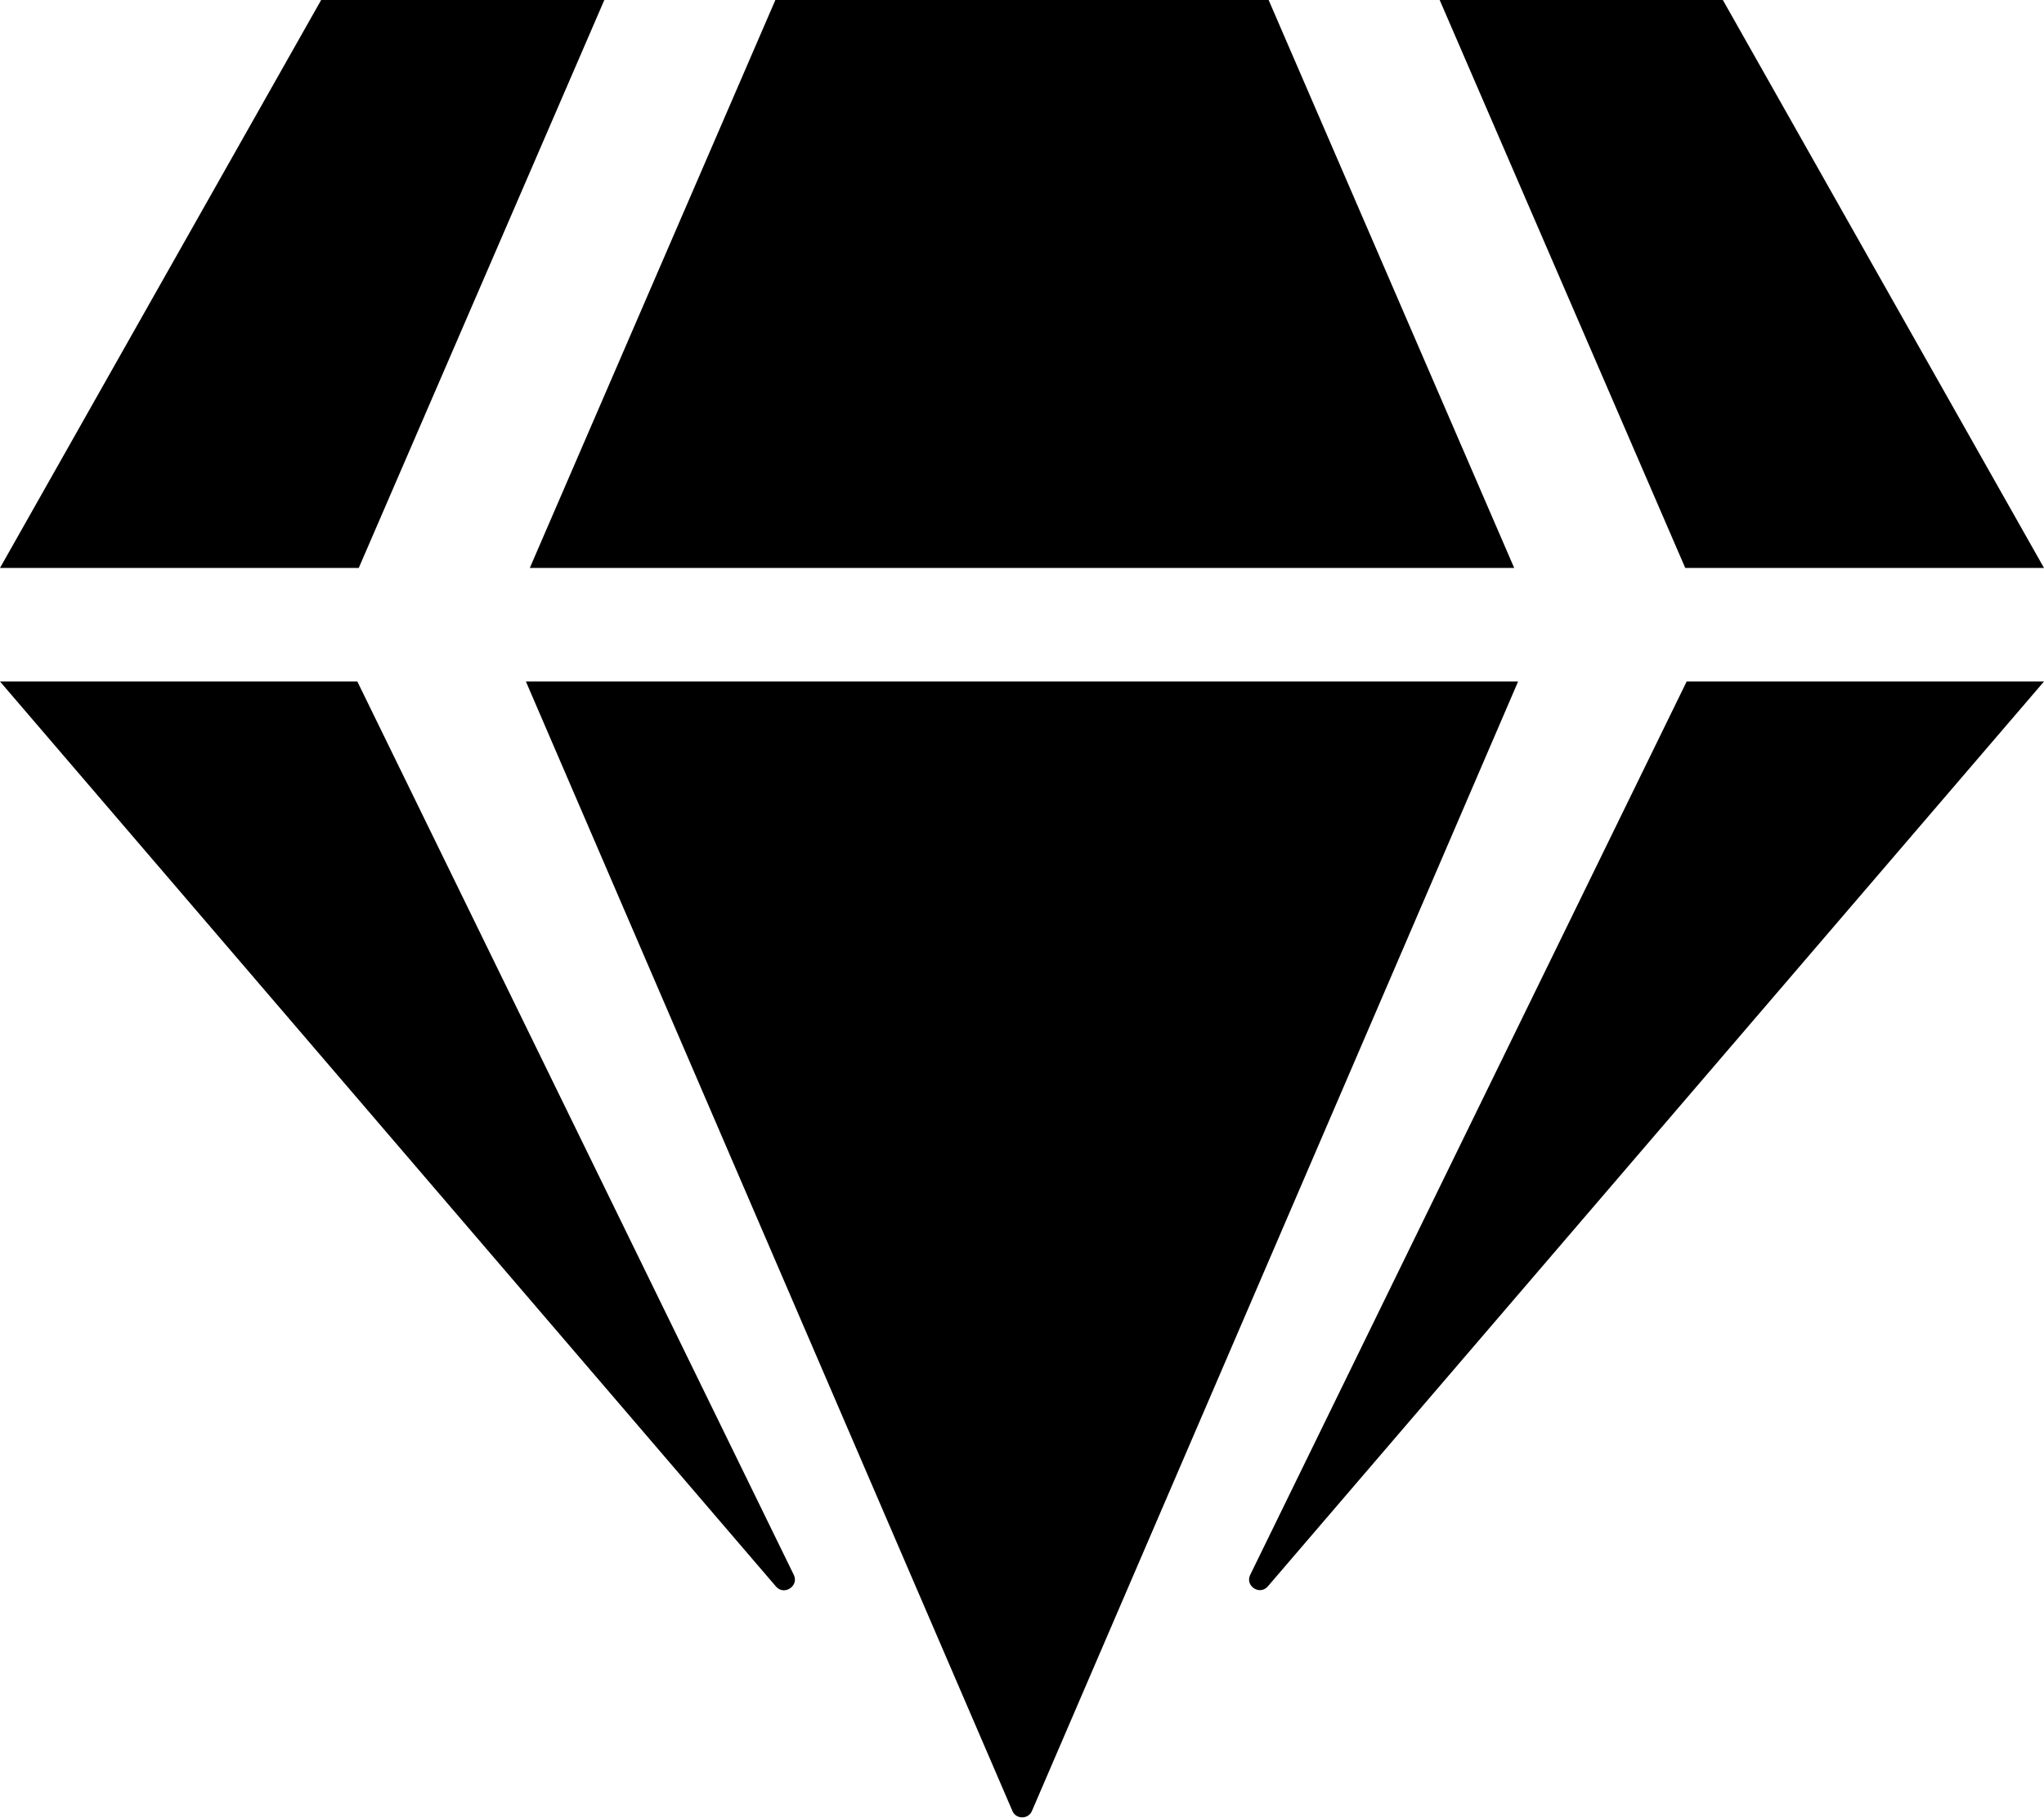
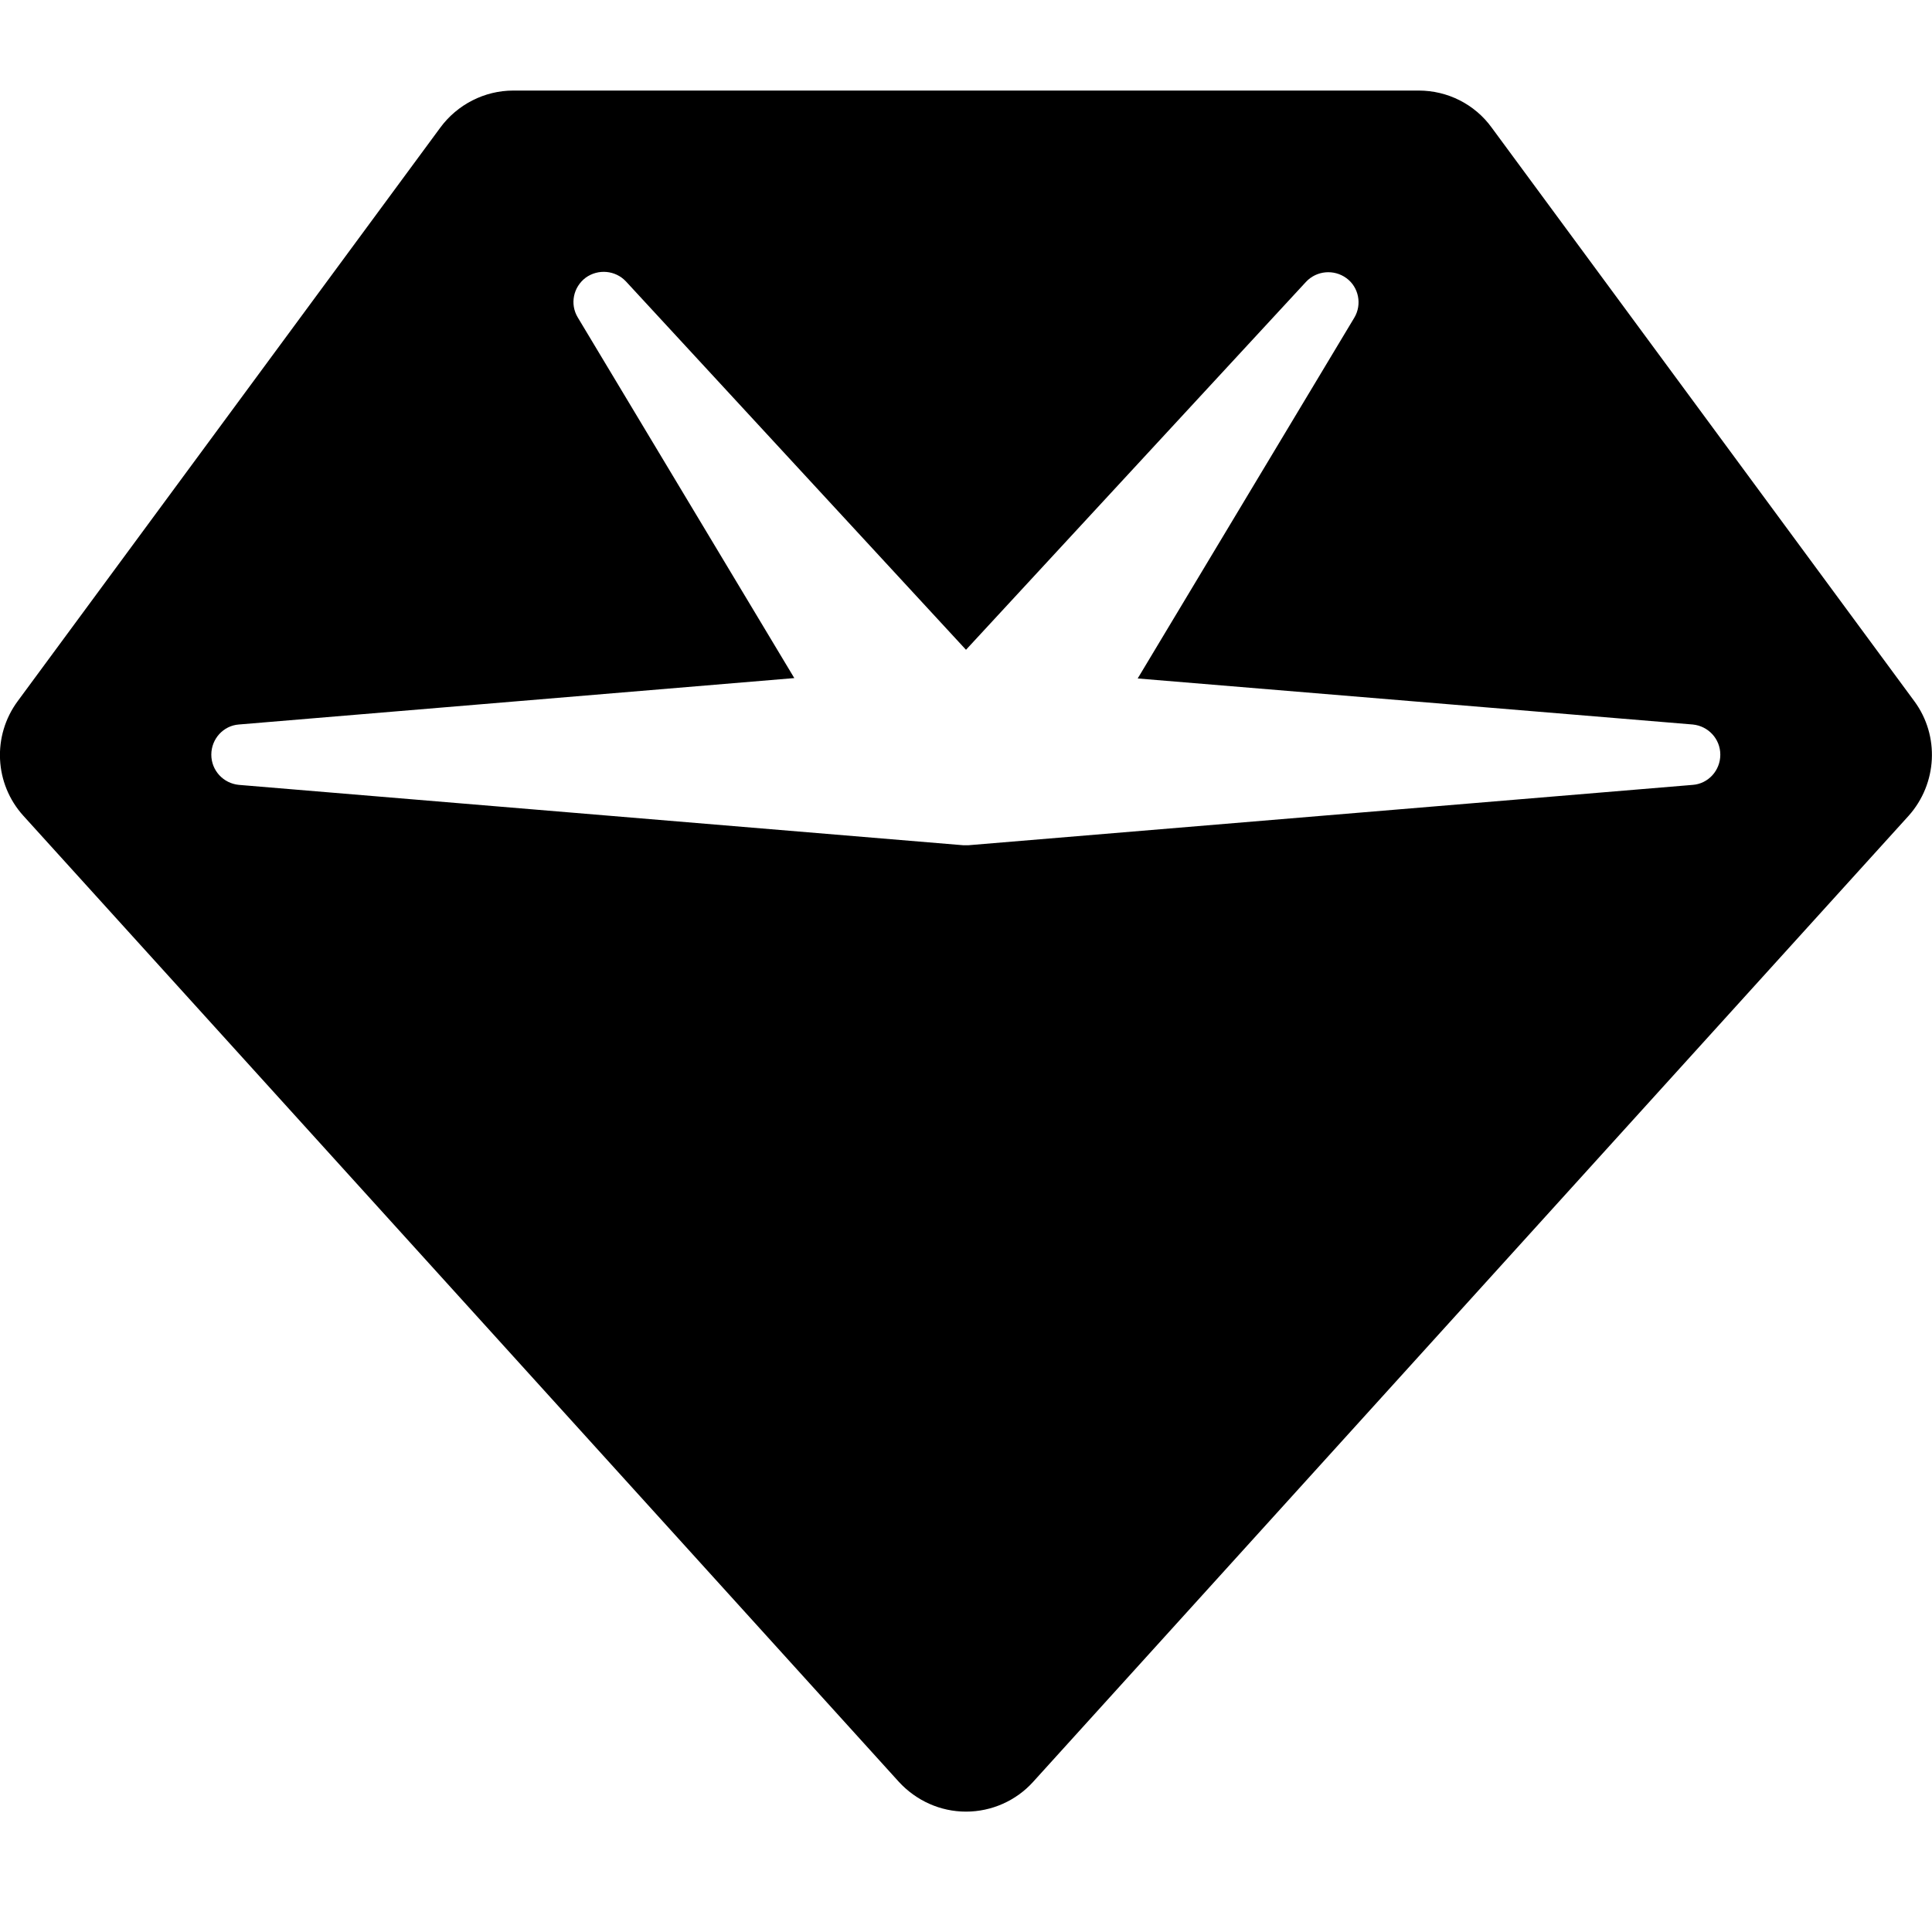
- <svg xmlns="http://www.w3.org/2000/svg" viewBox="0 0 576 512">
-   <path d="M485.5 0L576 160H474.9L405.7 0h79.8zm-128 0l69.2 160H149.3L218.5 0h139zm-267 0h79.8l-69.2 160H0L90.5 0zM0 192h100.7l123 251.7c1.5 3.1-2.7 5.9-5 3.3L0 192zm148.2 0h279.6l-137 318.2c-1 2.4-4.5 2.4-5.5 0L148.2 192zm204.1 251.7l123-251.7H576L357.3 446.9c-2.3 2.7-6.5-.1-5-3.2z" />
+ <svg xmlns="http://www.w3.org/2000/svg" viewBox="0 0 512 512">
+   <path d="M116.7 33.8c4.5-6.1 11.7-9.8 19.3-9.8H376c7.6 0 14.8 3.6 19.3 9.8l112 152c6.8 9.2 6.1 21.9-1.5 30.4l-232 256c-4.5 5-11 7.9-17.8 7.9s-13.2-2.9-17.8-7.9l-232-256c-7.7-8.5-8.3-21.2-1.5-30.4l112-152zm38.5 39.8c-3.3 2.5-4.2 7-2.1 10.5l57.4 95.6L63.3 192c-4.1 .3-7.3 3.8-7.3 8s3.2 7.6 7.3 8l192 16c.4 0 .9 0 1.3 0l192-16c4.1-.3 7.3-3.8 7.3-8s-3.2-7.6-7.3-8L301.5 179.8l57.4-95.6c2.1-3.5 1.2-8.1-2.1-10.5s-7.9-2-10.7 1L256 172.2 165.9 74.6c-2.8-3-7.4-3.4-10.7-1z" />
</svg>
